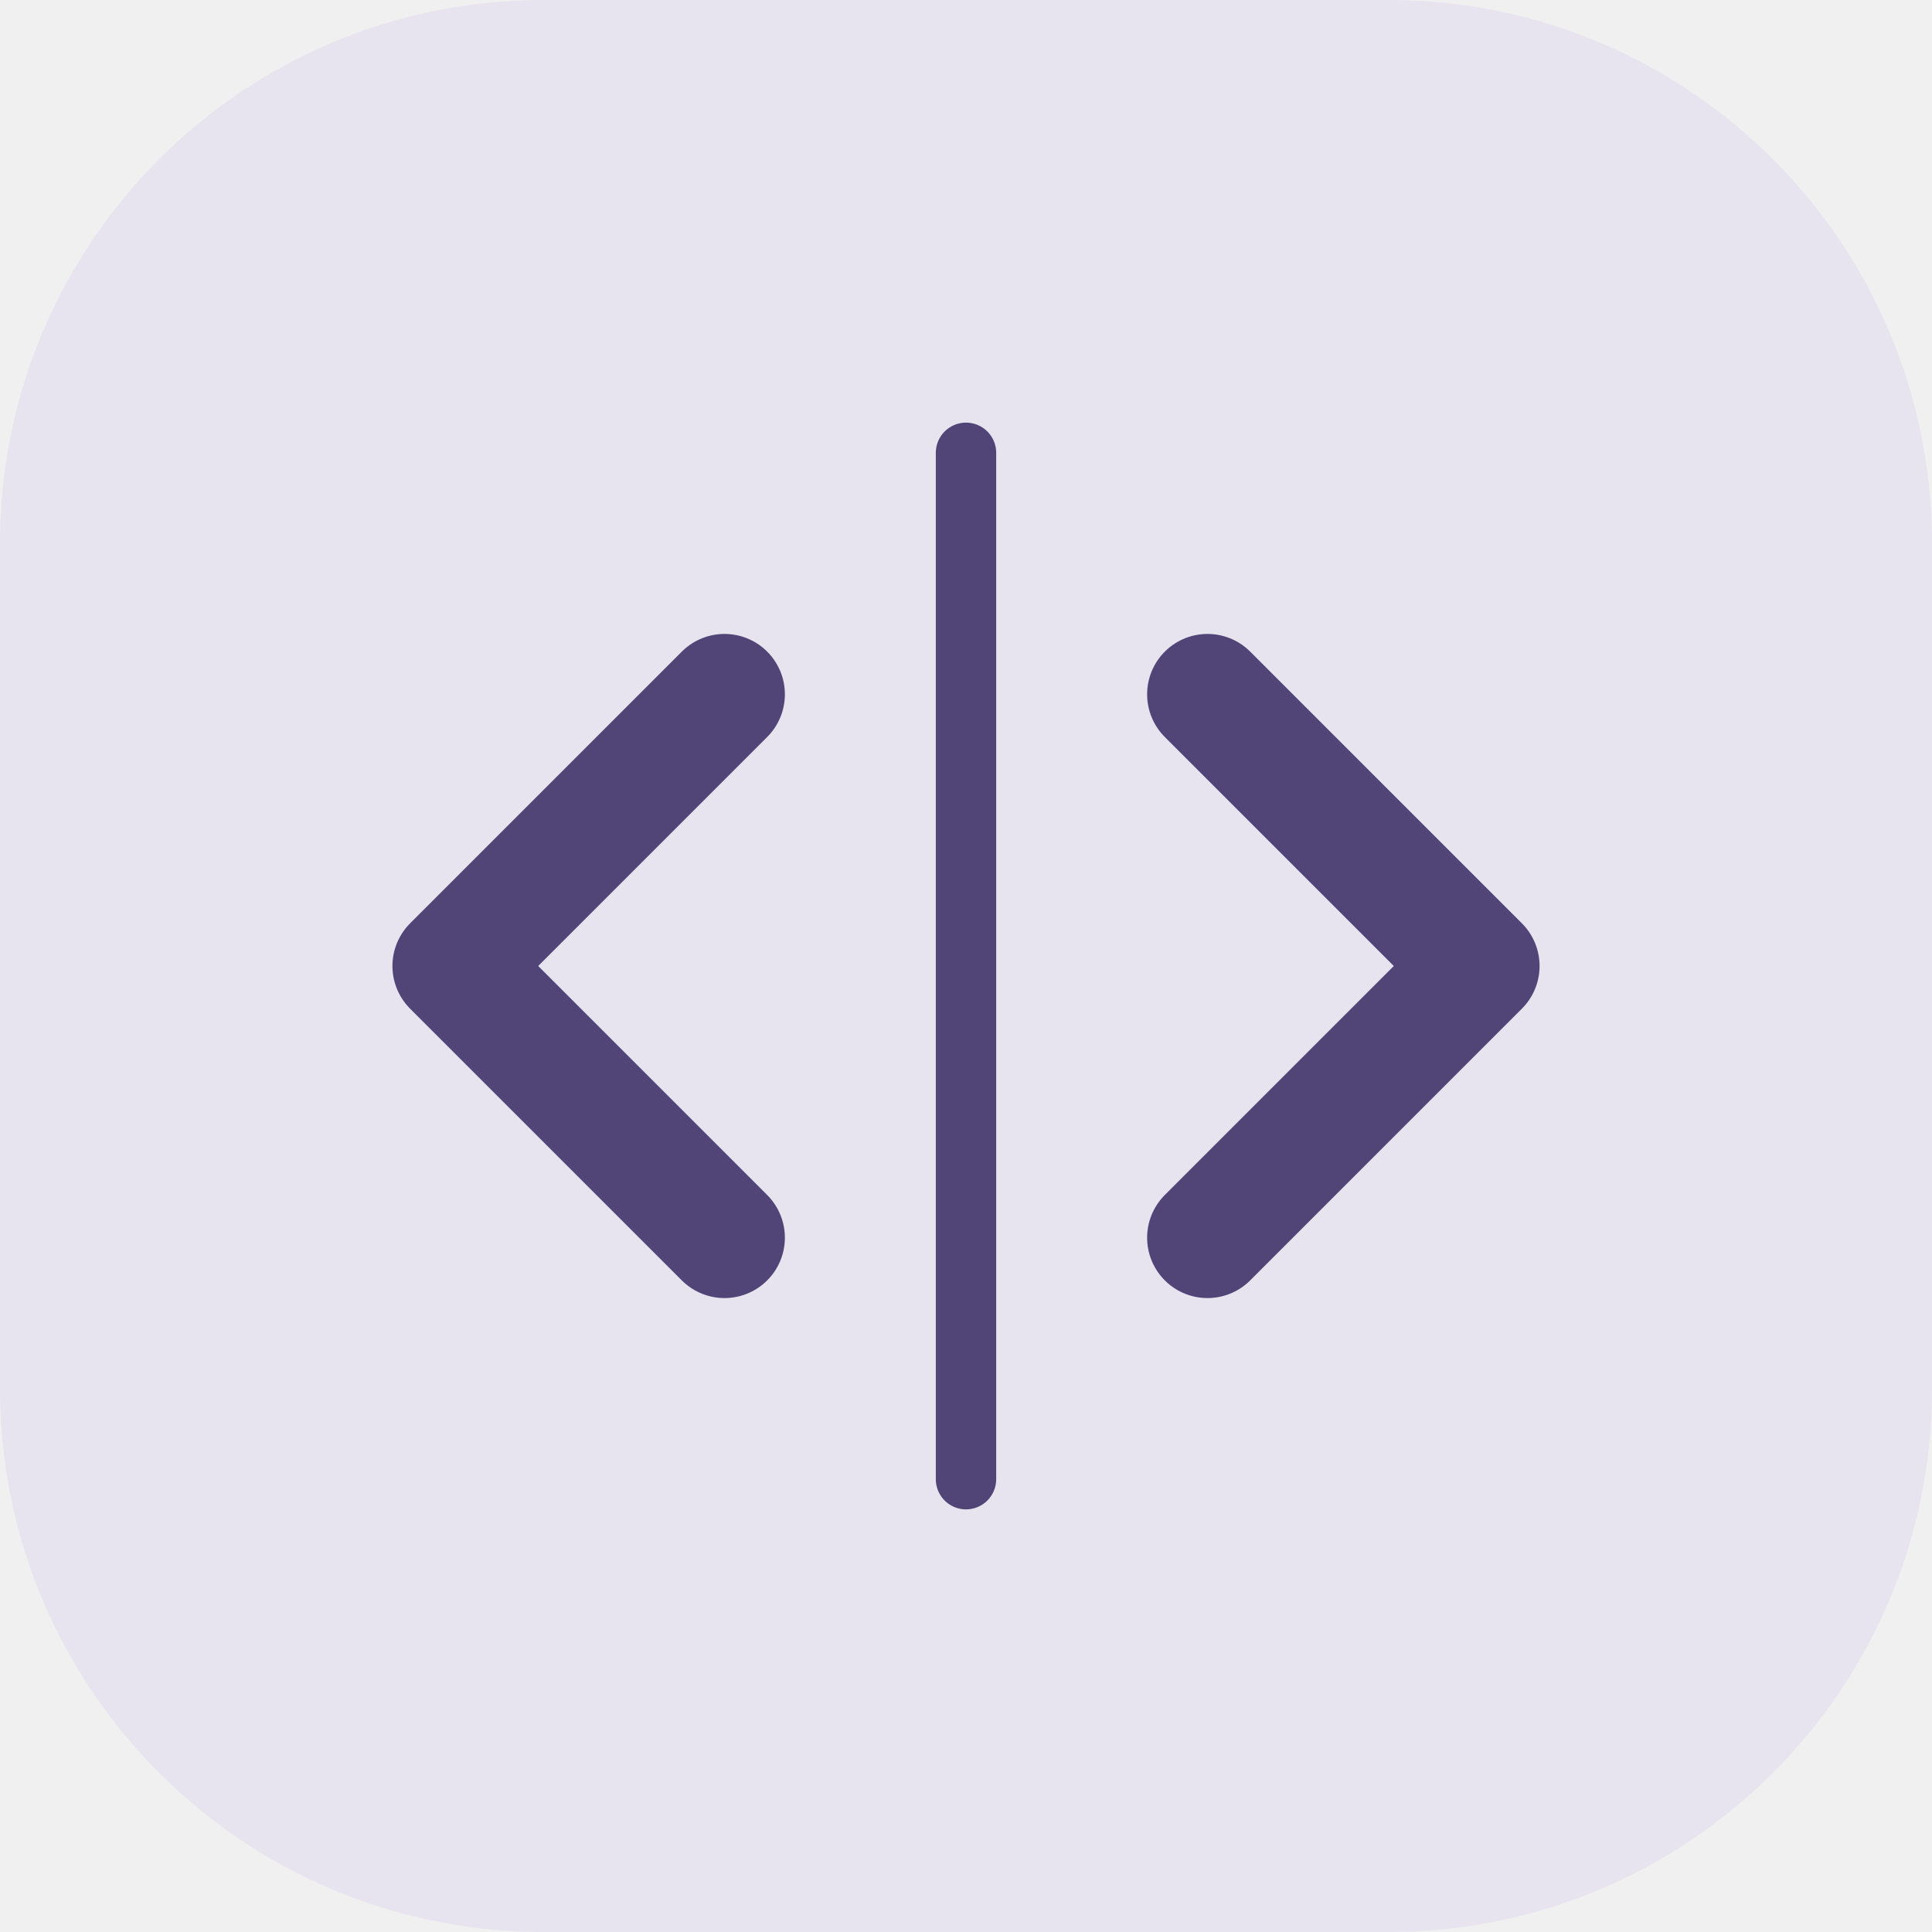
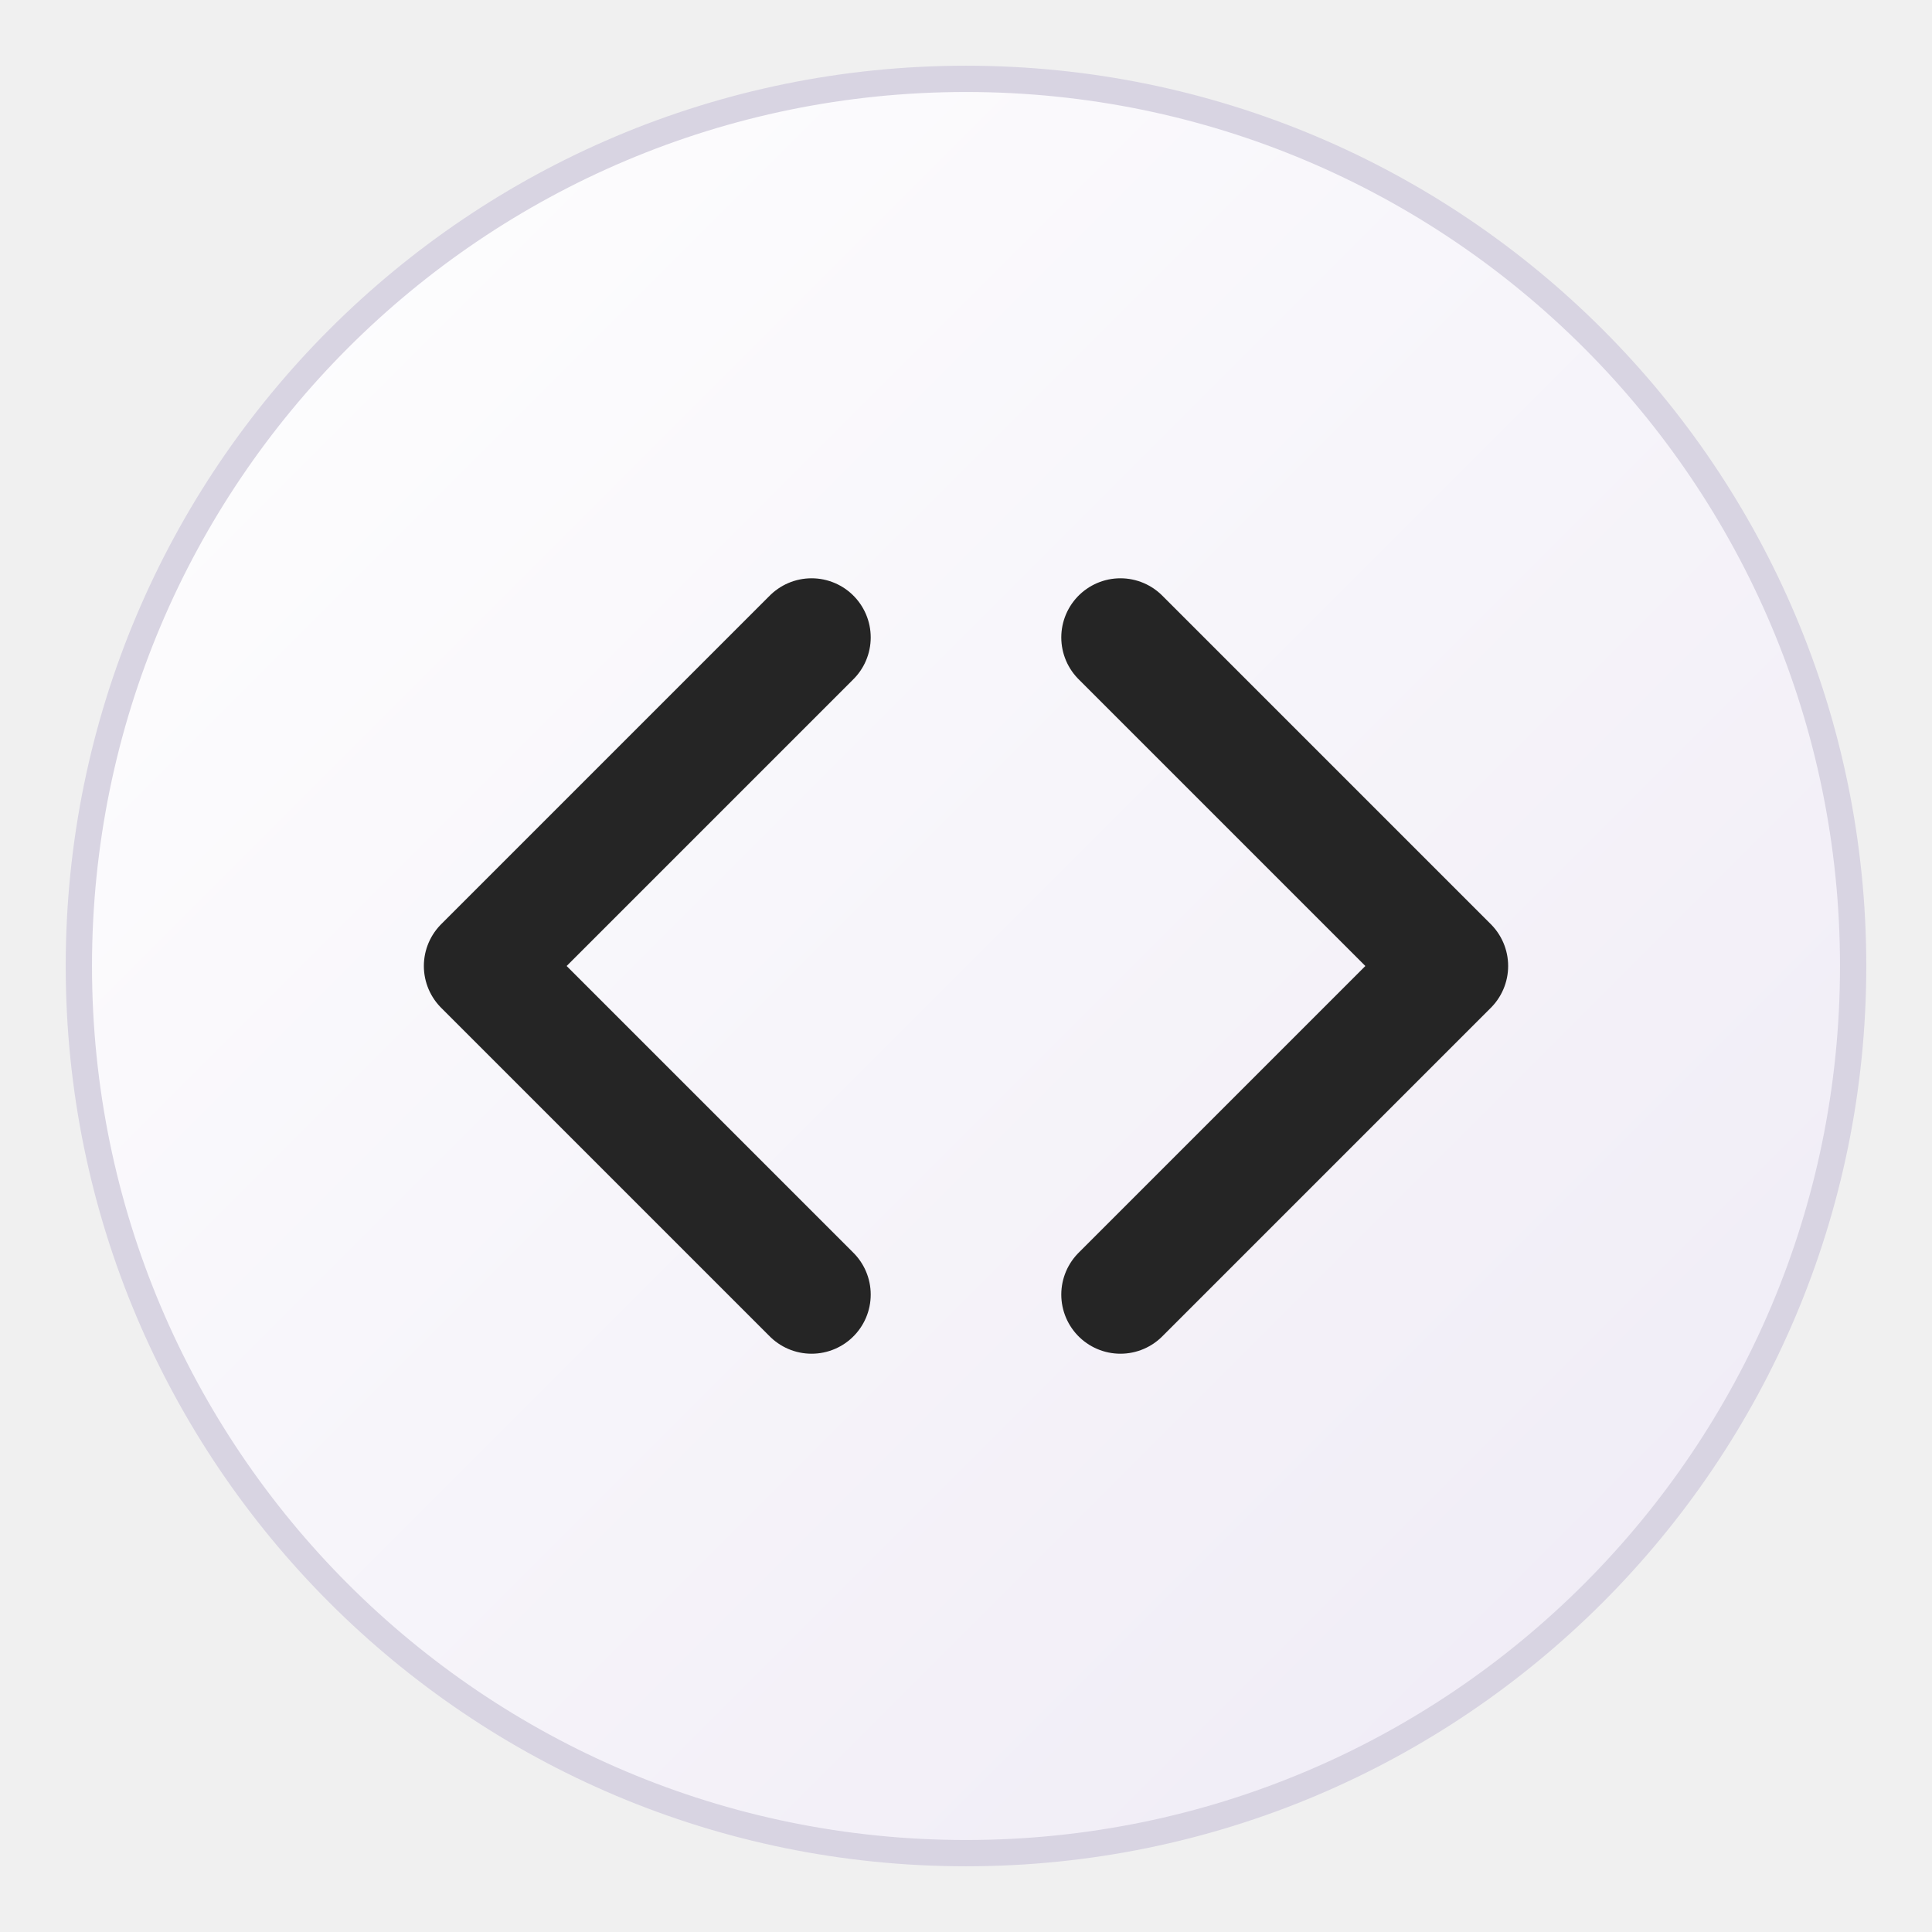
- <svg xmlns="http://www.w3.org/2000/svg" viewBox="0 0 64 64">
-   <rect width="64" height="64" rx="18" fill="#e7e3ef" />
-   <g stroke="#514477" stroke-width="4" fill="none" stroke-linecap="round" stroke-linejoin="round">
-     <path d="m24 23-9 9 9 9m16-18 9 9-9 9" />
-     <path d="M32 15v34" stroke-width="2" />
-   </g>
+ <svg xmlns="http://www.w3.org/2000/svg" width="588" height="588" viewBox="218 218 588 588">
+   <defs>
+     <linearGradient id="glass" x1="0" y1="0" x2="1" y2="1">
+       <stop stop-color="#ffffff" />
+       <stop offset="1" stop-color="#eeeaf5" />
+     </linearGradient>
+   </defs>
+   <circle cx="512" cy="512" r="270" fill="#ffffff" />
+   <circle cx="512" cy="512" r="270" fill="url(#glass)" stroke="#d8d4e2" stroke-width="8" />
+   <path d="M 465 412 L 365 512 L 465 612 M 559 412 L 659 512 L 559 612" fill="none" stroke="#252525" stroke-width="36" stroke-linecap="round" stroke-linejoin="round" />
</svg>
